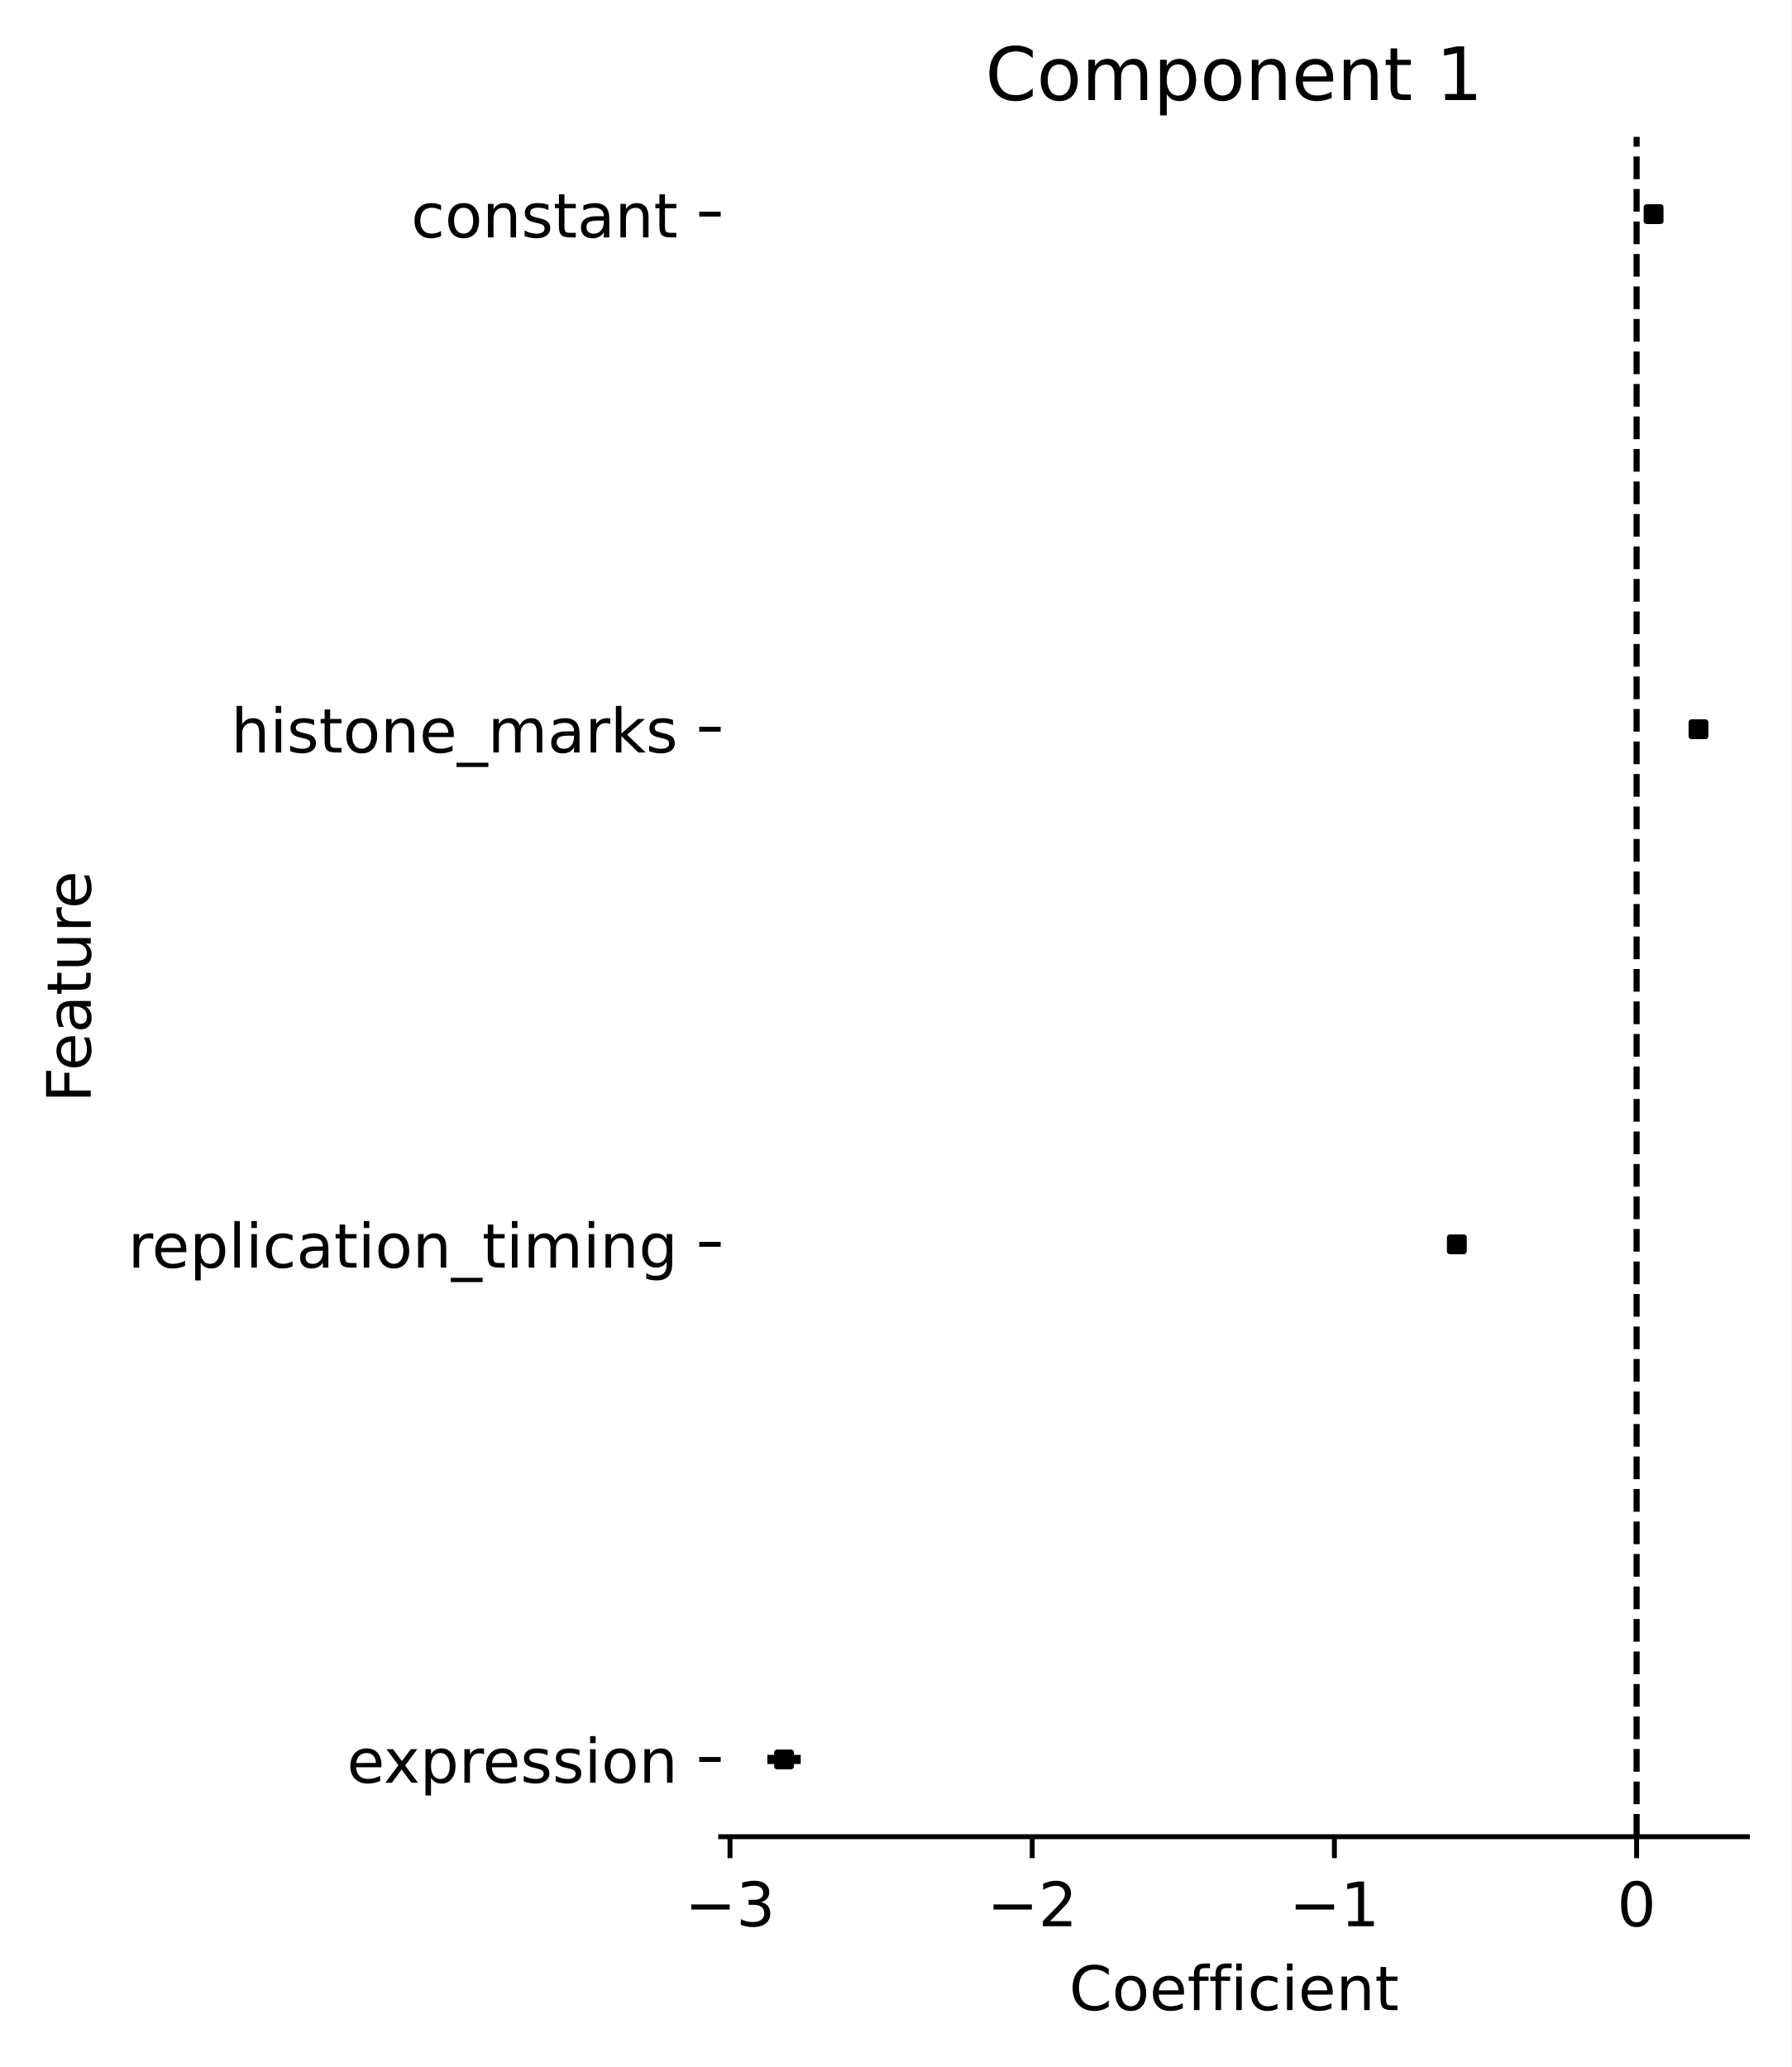
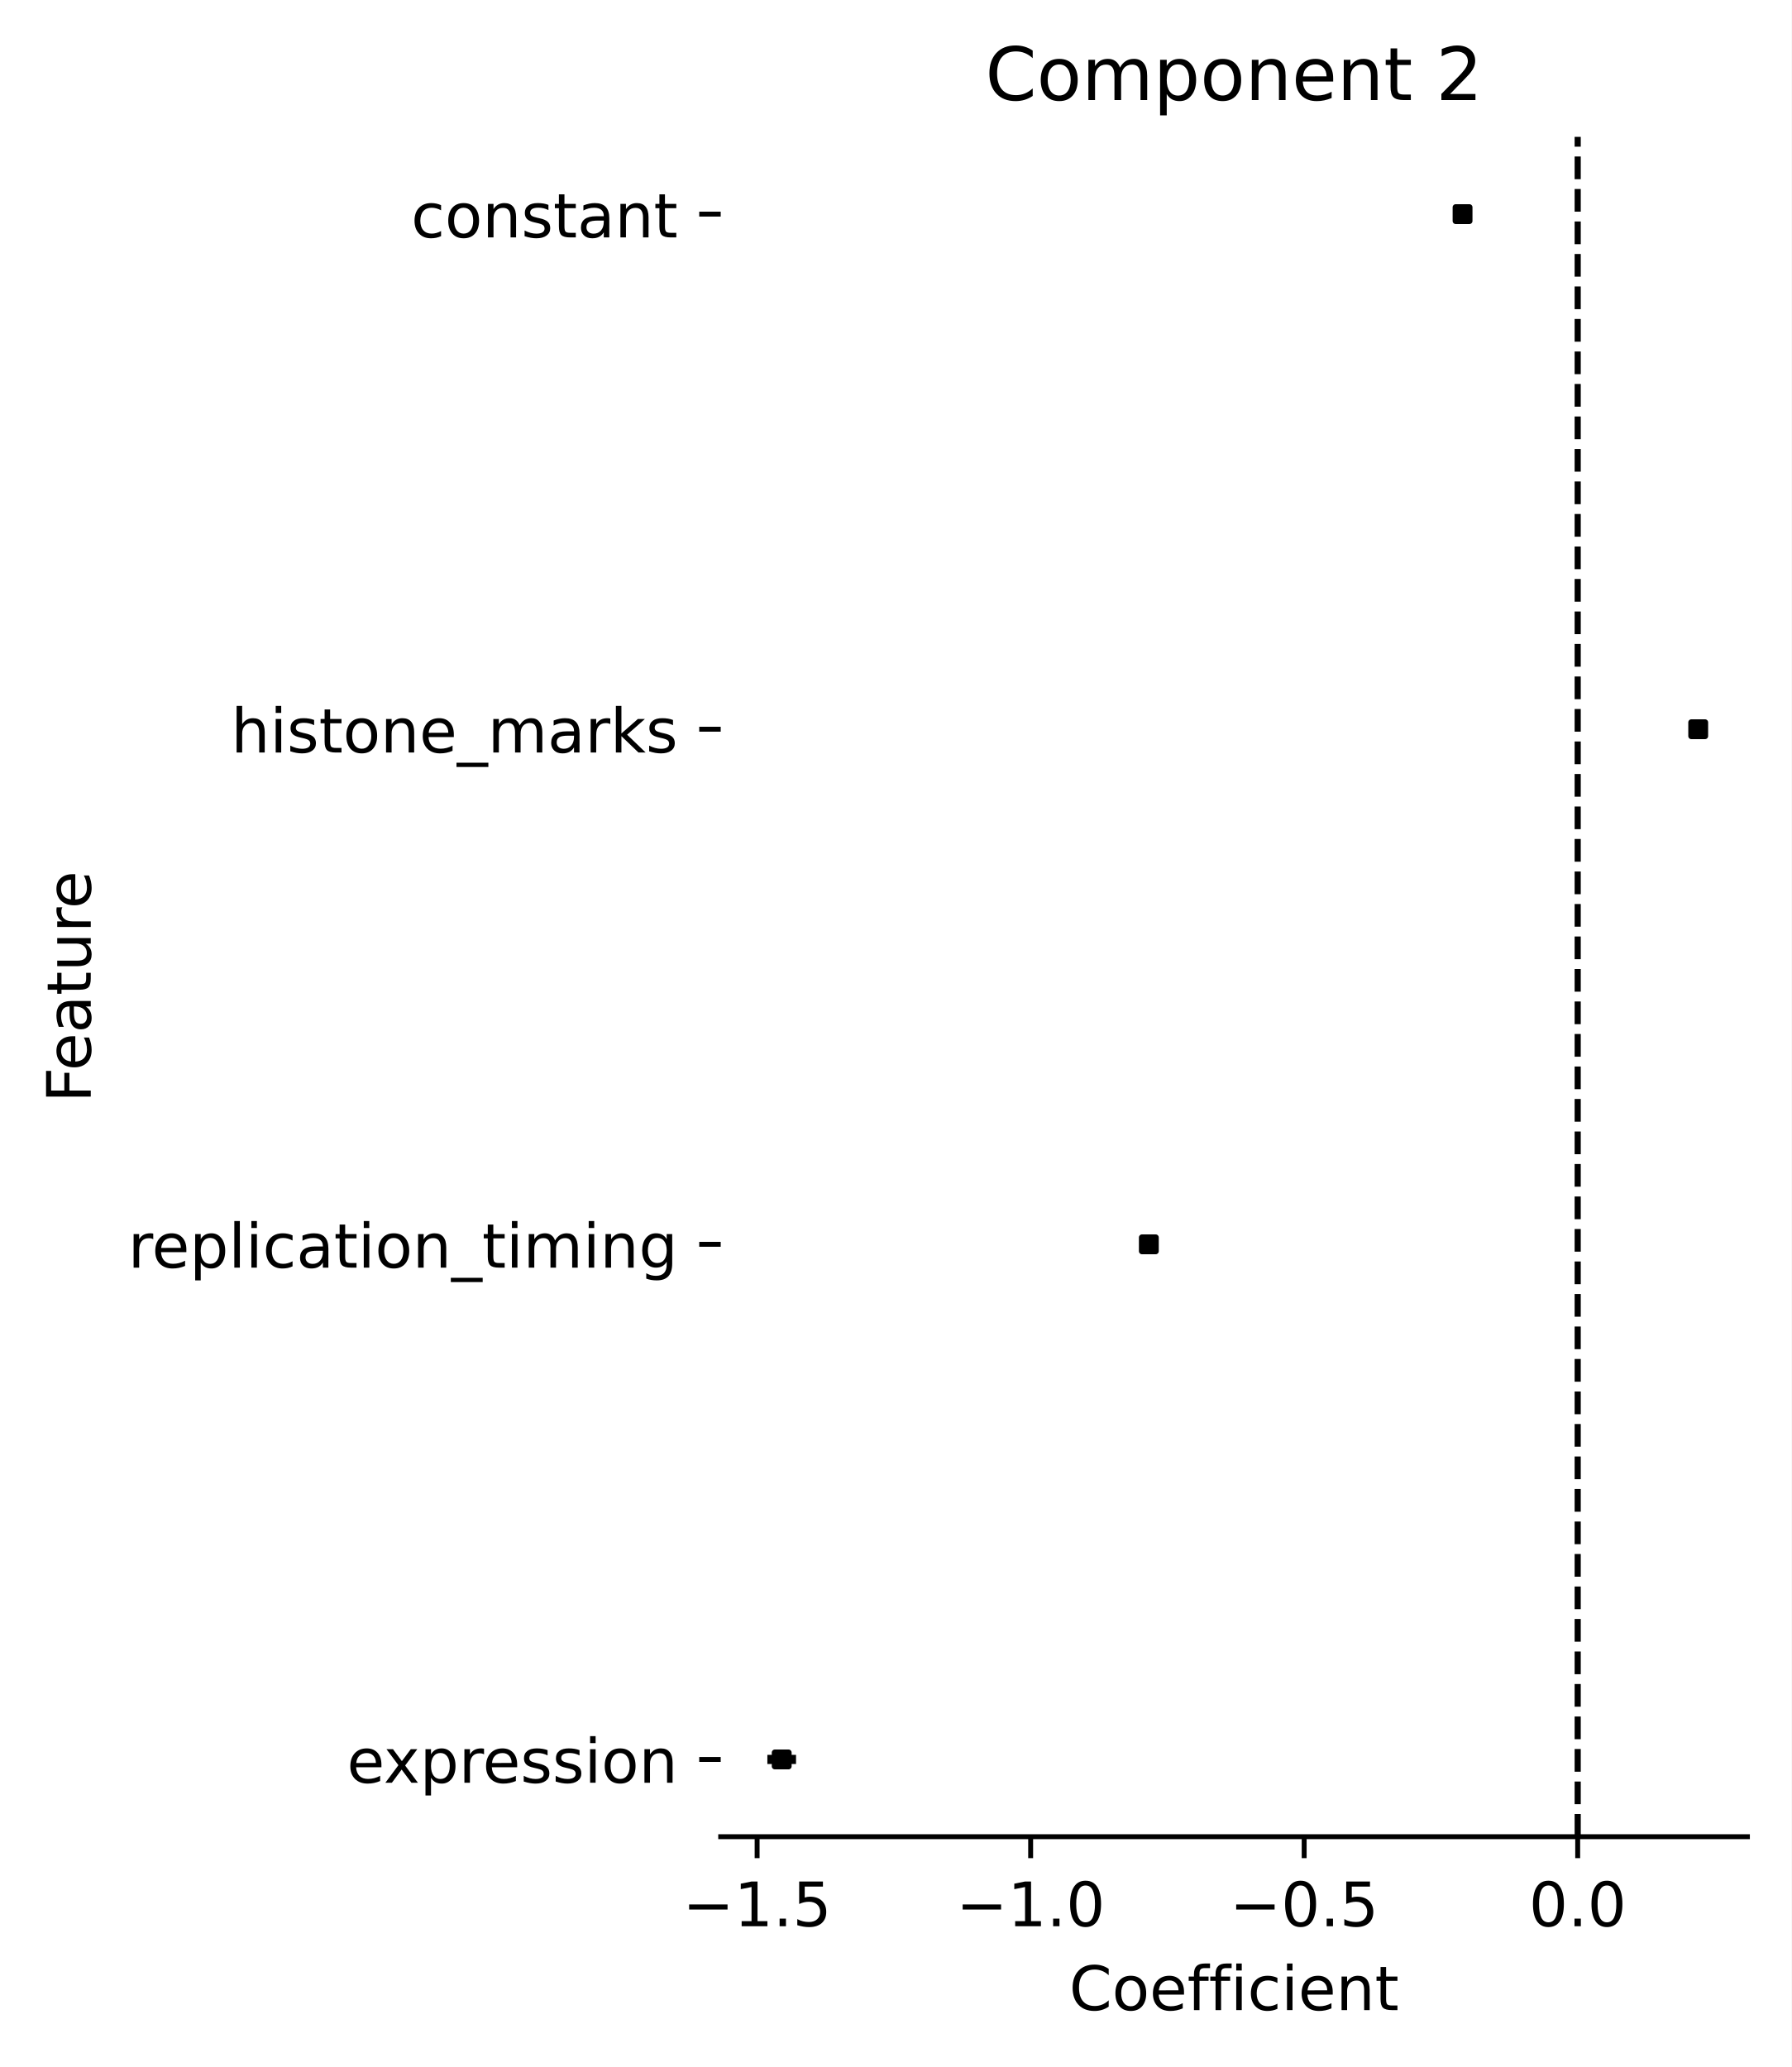
<svg xmlns="http://www.w3.org/2000/svg" xmlns:xlink="http://www.w3.org/1999/xlink" width="292.106pt" height="337.074pt" viewBox="0 0 292.106 337.074" version="1.1">
  <defs>
    <style type="text/css">*{stroke-linejoin: round; stroke-linecap: butt}</style>
  </defs>
  <g id="figure_1">
    <g id="patch_1">
      <path d="M 0 337.074  L 292.106 337.074  L 292.106 0  L 0 0  z " style="fill: #ffffff" />
    </g>
    <g id="axes_1">
      <g id="patch_2">
        <path d="M 117.506 299.518  L 284.906 299.518  L 284.906 22.318  L 117.506 22.318  z " style="fill: #ffffff" />
      </g>
      <g id="PathCollection_1">
        <defs>
-           <path id="m1d1c09dac3" d="M -1.118 1.118  L 1.118 1.118  L 1.118 -1.118  L -1.118 -1.118  z " style="stroke: #000000" />
+           <path id="mdc331cbbce" d="M -1.118 1.118  L 1.118 1.118  L 1.118 -1.118  L -1.118 -1.118  z " style="stroke: #000000" />
        </defs>
-         <g clip-path="url(#p529d75094a)">
-           <use xlink:href="#m1d1c09dac3" x="127.835" y="286.918" style="stroke: #000000" />
-           <use xlink:href="#m1d1c09dac3" x="237.531" y="202.918" style="stroke: #000000" />
-           <use xlink:href="#m1d1c09dac3" x="276.928" y="118.918" style="stroke: #000000" />
-           <use xlink:href="#m1d1c09dac3" x="269.608" y="34.918" style="stroke: #000000" />
+         <g clip-path="url(#pf58a3a5a14)">
+           <use xlink:href="#mdc331cbbce" x="127.452" y="286.918" style="stroke: #000000" />
+           <use xlink:href="#mdc331cbbce" x="187.312" y="202.918" style="stroke: #000000" />
+           <use xlink:href="#mdc331cbbce" x="276.883" y="118.918" style="stroke: #000000" />
+           <use xlink:href="#mdc331cbbce" x="238.462" y="34.918" style="stroke: #000000" />
        </g>
      </g>
      <g id="matplotlib.axis_1">
        <g id="xtick_1">
          <g id="line2d_1">
            <defs>
-               <path id="mcb4d89d009" d="M 0 0  L 0 3.5  " style="stroke: #000000; stroke-width: 0.8" />
-             </defs>
-             <g>
-               <use xlink:href="#mcb4d89d009" x="119.022" y="299.518" style="stroke: #000000; stroke-width: 0.8" />
+               <path id="mec1f36c5b6" d="M 0 0  L 0 3.5  " style="stroke: #000000; stroke-width: 0.8" />
+             </defs>
+             <g>
+               <use xlink:href="#mec1f36c5b6" x="123.444" y="299.518" style="stroke: #000000; stroke-width: 0.8" />
            </g>
          </g>
          <g id="text_1">
-             <g transform="translate(111.6513 314.1166) scale(0.1 -0.1)">
+             <g transform="translate(111.3026 314.1166) scale(0.1 -0.1)">
              <defs>
                <path id="DejaVuSans-2212" d="M 678 2272  L 4684 2272  L 4684 1741  L 678 1741  L 678 2272  z " transform="scale(0.015625)" />
-                 <path id="DejaVuSans-33" d="M 2597 2516  Q 3050 2419 3304 2112  Q 3559 1806 3559 1356  Q 3559 666 3084 287  Q 2609 -91 1734 -91  Q 1441 -91 1130 -33  Q 819 25 488 141  L 488 750  Q 750 597 1062 519  Q 1375 441 1716 441  Q 2309 441 2620 675  Q 2931 909 2931 1356  Q 2931 1769 2642 2001  Q 2353 2234 1838 2234  L 1294 2234  L 1294 2753  L 1863 2753  Q 2328 2753 2575 2939  Q 2822 3125 2822 3475  Q 2822 3834 2567 4026  Q 2313 4219 1838 4219  Q 1578 4219 1281 4162  Q 984 4106 628 3988  L 628 4550  Q 988 4650 1302 4700  Q 1616 4750 1894 4750  Q 2613 4750 3031 4423  Q 3450 4097 3450 3541  Q 3450 3153 3228 2886  Q 3006 2619 2597 2516  z " transform="scale(0.015625)" />
+                 <path id="DejaVuSans-31" d="M 794 531  L 1825 531  L 1825 4091  L 703 3866  L 703 4441  L 1819 4666  L 2450 4666  L 2450 531  L 3481 531  L 3481 0  L 794 0  L 794 531  z " transform="scale(0.015625)" />
+                 <path id="DejaVuSans-2e" d="M 684 794  L 1344 794  L 1344 0  L 684 0  L 684 794  z " transform="scale(0.015625)" />
+                 <path id="DejaVuSans-35" d="M 691 4666  L 3169 4666  L 3169 4134  L 1269 4134  L 1269 2991  Q 1406 3038 1543 3061  Q 1681 3084 1819 3084  Q 2600 3084 3056 2656  Q 3513 2228 3513 1497  Q 3513 744 3044 326  Q 2575 -91 1722 -91  Q 1428 -91 1123 -41  Q 819 9 494 109  L 494 744  Q 775 591 1075 516  Q 1375 441 1709 441  Q 2250 441 2565 725  Q 2881 1009 2881 1497  Q 2881 1984 2565 2268  Q 2250 2553 1709 2553  Q 1456 2553 1204 2497  Q 953 2441 691 2322  L 691 4666  z " transform="scale(0.015625)" />
              </defs>
              <use xlink:href="#DejaVuSans-2212" />
-               <use xlink:href="#DejaVuSans-33" x="83.789" />
+               <use xlink:href="#DejaVuSans-31" x="83.789" />
+               <use xlink:href="#DejaVuSans-2e" x="147.412" />
+               <use xlink:href="#DejaVuSans-35" x="179.199" />
            </g>
          </g>
        </g>
        <g id="xtick_2">
          <g id="line2d_2">
            <g>
-               <use xlink:href="#mcb4d89d009" x="168.295" y="299.518" style="stroke: #000000; stroke-width: 0.8" />
+               <use xlink:href="#mec1f36c5b6" x="168.041" y="299.518" style="stroke: #000000; stroke-width: 0.8" />
            </g>
          </g>
          <g id="text_2">
-             <g transform="translate(160.9235 314.1166) scale(0.1 -0.1)">
-               <defs>
-                 <path id="DejaVuSans-32" d="M 1228 531  L 3431 531  L 3431 0  L 469 0  L 469 531  Q 828 903 1448 1529  Q 2069 2156 2228 2338  Q 2531 2678 2651 2914  Q 2772 3150 2772 3378  Q 2772 3750 2511 3984  Q 2250 4219 1831 4219  Q 1534 4219 1204 4116  Q 875 4013 500 3803  L 500 4441  Q 881 4594 1212 4672  Q 1544 4750 1819 4750  Q 2544 4750 2975 4387  Q 3406 4025 3406 3419  Q 3406 3131 3298 2873  Q 3191 2616 2906 2266  Q 2828 2175 2409 1742  Q 1991 1309 1228 531  z " transform="scale(0.015625)" />
+             <g transform="translate(155.8994 314.1166) scale(0.1 -0.1)">
+               <defs>
+                 <path id="DejaVuSans-30" d="M 2034 4250  Q 1547 4250 1301 3770  Q 1056 3291 1056 2328  Q 1056 1369 1301 889  Q 1547 409 2034 409  Q 2525 409 2770 889  Q 3016 1369 3016 2328  Q 3016 3291 2770 3770  Q 2525 4250 2034 4250  z M 2034 4750  Q 2819 4750 3233 4129  Q 3647 3509 3647 2328  Q 3647 1150 3233 529  Q 2819 -91 2034 -91  Q 1250 -91 836 529  Q 422 1150 422 2328  Q 422 3509 836 4129  Q 1250 4750 2034 4750  z " transform="scale(0.015625)" />
              </defs>
              <use xlink:href="#DejaVuSans-2212" />
-               <use xlink:href="#DejaVuSans-32" x="83.789" />
+               <use xlink:href="#DejaVuSans-31" x="83.789" />
+               <use xlink:href="#DejaVuSans-2e" x="147.412" />
+               <use xlink:href="#DejaVuSans-30" x="179.199" />
            </g>
          </g>
        </g>
        <g id="xtick_3">
          <g id="line2d_3">
            <g>
-               <use xlink:href="#mcb4d89d009" x="217.567" y="299.518" style="stroke: #000000; stroke-width: 0.8" />
+               <use xlink:href="#mec1f36c5b6" x="212.638" y="299.518" style="stroke: #000000; stroke-width: 0.8" />
            </g>
          </g>
          <g id="text_3">
-             <g transform="translate(210.1958 314.1166) scale(0.1 -0.1)">
-               <defs>
-                 <path id="DejaVuSans-31" d="M 794 531  L 1825 531  L 1825 4091  L 703 3866  L 703 4441  L 1819 4666  L 2450 4666  L 2450 531  L 3481 531  L 3481 0  L 794 0  L 794 531  z " transform="scale(0.015625)" />
-               </defs>
+             <g transform="translate(200.4961 314.1166) scale(0.1 -0.1)">
              <use xlink:href="#DejaVuSans-2212" />
-               <use xlink:href="#DejaVuSans-31" x="83.789" />
+               <use xlink:href="#DejaVuSans-30" x="83.789" />
+               <use xlink:href="#DejaVuSans-2e" x="147.412" />
+               <use xlink:href="#DejaVuSans-35" x="179.199" />
            </g>
          </g>
        </g>
        <g id="xtick_4">
          <g id="line2d_4">
            <g>
-               <use xlink:href="#mcb4d89d009" x="266.839" y="299.518" style="stroke: #000000; stroke-width: 0.8" />
+               <use xlink:href="#mec1f36c5b6" x="257.234" y="299.518" style="stroke: #000000; stroke-width: 0.8" />
            </g>
          </g>
          <g id="text_4">
-             <g transform="translate(263.6579 314.1166) scale(0.1 -0.1)">
-               <defs>
-                 <path id="DejaVuSans-30" d="M 2034 4250  Q 1547 4250 1301 3770  Q 1056 3291 1056 2328  Q 1056 1369 1301 889  Q 1547 409 2034 409  Q 2525 409 2770 889  Q 3016 1369 3016 2328  Q 3016 3291 2770 3770  Q 2525 4250 2034 4250  z M 2034 4750  Q 2819 4750 3233 4129  Q 3647 3509 3647 2328  Q 3647 1150 3233 529  Q 2819 -91 2034 -91  Q 1250 -91 836 529  Q 422 1150 422 2328  Q 422 3509 836 4129  Q 1250 4750 2034 4750  z " transform="scale(0.015625)" />
-               </defs>
+             <g transform="translate(249.2827 314.1166) scale(0.1 -0.1)">
              <use xlink:href="#DejaVuSans-30" />
+               <use xlink:href="#DejaVuSans-2e" x="63.623" />
+               <use xlink:href="#DejaVuSans-30" x="95.41" />
            </g>
          </g>
        </g>
        <g id="text_5">
          <g transform="translate(174.3258 327.7947) scale(0.1 -0.1)">
            <defs>
              <path id="DejaVuSans-43" d="M 4122 4306  L 4122 3641  Q 3803 3938 3442 4084  Q 3081 4231 2675 4231  Q 1875 4231 1450 3742  Q 1025 3253 1025 2328  Q 1025 1406 1450 917  Q 1875 428 2675 428  Q 3081 428 3442 575  Q 3803 722 4122 1019  L 4122 359  Q 3791 134 3420 21  Q 3050 -91 2638 -91  Q 1578 -91 968 557  Q 359 1206 359 2328  Q 359 3453 968 4101  Q 1578 4750 2638 4750  Q 3056 4750 3426 4639  Q 3797 4528 4122 4306  z " transform="scale(0.015625)" />
              <path id="DejaVuSans-6f" d="M 1959 3097  Q 1497 3097 1228 2736  Q 959 2375 959 1747  Q 959 1119 1226 758  Q 1494 397 1959 397  Q 2419 397 2687 759  Q 2956 1122 2956 1747  Q 2956 2369 2687 2733  Q 2419 3097 1959 3097  z M 1959 3584  Q 2709 3584 3137 3096  Q 3566 2609 3566 1747  Q 3566 888 3137 398  Q 2709 -91 1959 -91  Q 1206 -91 779 398  Q 353 888 353 1747  Q 353 2609 779 3096  Q 1206 3584 1959 3584  z " transform="scale(0.015625)" />
              <path id="DejaVuSans-65" d="M 3597 1894  L 3597 1613  L 953 1613  Q 991 1019 1311 708  Q 1631 397 2203 397  Q 2534 397 2845 478  Q 3156 559 3463 722  L 3463 178  Q 3153 47 2828 -22  Q 2503 -91 2169 -91  Q 1331 -91 842 396  Q 353 884 353 1716  Q 353 2575 817 3079  Q 1281 3584 2069 3584  Q 2775 3584 3186 3129  Q 3597 2675 3597 1894  z M 3022 2063  Q 3016 2534 2758 2815  Q 2500 3097 2075 3097  Q 1594 3097 1305 2825  Q 1016 2553 972 2059  L 3022 2063  z " transform="scale(0.015625)" />
              <path id="DejaVuSans-66" d="M 2375 4863  L 2375 4384  L 1825 4384  Q 1516 4384 1395 4259  Q 1275 4134 1275 3809  L 1275 3500  L 2222 3500  L 2222 3053  L 1275 3053  L 1275 0  L 697 0  L 697 3053  L 147 3053  L 147 3500  L 697 3500  L 697 3744  Q 697 4328 969 4595  Q 1241 4863 1831 4863  L 2375 4863  z " transform="scale(0.015625)" />
              <path id="DejaVuSans-69" d="M 603 3500  L 1178 3500  L 1178 0  L 603 0  L 603 3500  z M 603 4863  L 1178 4863  L 1178 4134  L 603 4134  L 603 4863  z " transform="scale(0.015625)" />
              <path id="DejaVuSans-63" d="M 3122 3366  L 3122 2828  Q 2878 2963 2633 3030  Q 2388 3097 2138 3097  Q 1578 3097 1268 2742  Q 959 2388 959 1747  Q 959 1106 1268 751  Q 1578 397 2138 397  Q 2388 397 2633 464  Q 2878 531 3122 666  L 3122 134  Q 2881 22 2623 -34  Q 2366 -91 2075 -91  Q 1284 -91 818 406  Q 353 903 353 1747  Q 353 2603 823 3093  Q 1294 3584 2113 3584  Q 2378 3584 2631 3529  Q 2884 3475 3122 3366  z " transform="scale(0.015625)" />
              <path id="DejaVuSans-6e" d="M 3513 2113  L 3513 0  L 2938 0  L 2938 2094  Q 2938 2591 2744 2837  Q 2550 3084 2163 3084  Q 1697 3084 1428 2787  Q 1159 2491 1159 1978  L 1159 0  L 581 0  L 581 3500  L 1159 3500  L 1159 2956  Q 1366 3272 1645 3428  Q 1925 3584 2291 3584  Q 2894 3584 3203 3211  Q 3513 2838 3513 2113  z " transform="scale(0.015625)" />
              <path id="DejaVuSans-74" d="M 1172 4494  L 1172 3500  L 2356 3500  L 2356 3053  L 1172 3053  L 1172 1153  Q 1172 725 1289 603  Q 1406 481 1766 481  L 2356 481  L 2356 0  L 1766 0  Q 1100 0 847 248  Q 594 497 594 1153  L 594 3053  L 172 3053  L 172 3500  L 594 3500  L 594 4494  L 1172 4494  z " transform="scale(0.015625)" />
            </defs>
            <use xlink:href="#DejaVuSans-43" />
            <use xlink:href="#DejaVuSans-6f" x="69.824" />
            <use xlink:href="#DejaVuSans-65" x="131.006" />
            <use xlink:href="#DejaVuSans-66" x="192.529" />
            <use xlink:href="#DejaVuSans-66" x="227.734" />
            <use xlink:href="#DejaVuSans-69" x="262.939" />
            <use xlink:href="#DejaVuSans-63" x="290.723" />
            <use xlink:href="#DejaVuSans-69" x="345.703" />
            <use xlink:href="#DejaVuSans-65" x="373.486" />
            <use xlink:href="#DejaVuSans-6e" x="435.01" />
            <use xlink:href="#DejaVuSans-74" x="498.389" />
          </g>
        </g>
      </g>
      <g id="matplotlib.axis_2">
        <g id="ytick_1">
          <g id="line2d_5">
            <defs>
-               <path id="m1f9d0f9851" d="M 0 0  L -3.5 0  " style="stroke: #000000; stroke-width: 0.8" />
-             </defs>
-             <g>
-               <use xlink:href="#m1f9d0f9851" x="117.506" y="286.918" style="stroke: #000000; stroke-width: 0.8" />
+               <path id="m7655fa8df7" d="M 0 0  L -3.5 0  " style="stroke: #000000; stroke-width: 0.8" />
+             </defs>
+             <g>
+               <use xlink:href="#m7655fa8df7" x="117.506" y="286.918" style="stroke: #000000; stroke-width: 0.8" />
            </g>
          </g>
          <g id="text_6">
            <g transform="translate(56.56875 290.7173) scale(0.1 -0.1)">
              <defs>
                <path id="DejaVuSans-78" d="M 3513 3500  L 2247 1797  L 3578 0  L 2900 0  L 1881 1375  L 863 0  L 184 0  L 1544 1831  L 300 3500  L 978 3500  L 1906 2253  L 2834 3500  L 3513 3500  z " transform="scale(0.015625)" />
                <path id="DejaVuSans-70" d="M 1159 525  L 1159 -1331  L 581 -1331  L 581 3500  L 1159 3500  L 1159 2969  Q 1341 3281 1617 3432  Q 1894 3584 2278 3584  Q 2916 3584 3314 3078  Q 3713 2572 3713 1747  Q 3713 922 3314 415  Q 2916 -91 2278 -91  Q 1894 -91 1617 61  Q 1341 213 1159 525  z M 3116 1747  Q 3116 2381 2855 2742  Q 2594 3103 2138 3103  Q 1681 3103 1420 2742  Q 1159 2381 1159 1747  Q 1159 1113 1420 752  Q 1681 391 2138 391  Q 2594 391 2855 752  Q 3116 1113 3116 1747  z " transform="scale(0.015625)" />
                <path id="DejaVuSans-72" d="M 2631 2963  Q 2534 3019 2420 3045  Q 2306 3072 2169 3072  Q 1681 3072 1420 2755  Q 1159 2438 1159 1844  L 1159 0  L 581 0  L 581 3500  L 1159 3500  L 1159 2956  Q 1341 3275 1631 3429  Q 1922 3584 2338 3584  Q 2397 3584 2469 3576  Q 2541 3569 2628 3553  L 2631 2963  z " transform="scale(0.015625)" />
                <path id="DejaVuSans-73" d="M 2834 3397  L 2834 2853  Q 2591 2978 2328 3040  Q 2066 3103 1784 3103  Q 1356 3103 1142 2972  Q 928 2841 928 2578  Q 928 2378 1081 2264  Q 1234 2150 1697 2047  L 1894 2003  Q 2506 1872 2764 1633  Q 3022 1394 3022 966  Q 3022 478 2636 193  Q 2250 -91 1575 -91  Q 1294 -91 989 -36  Q 684 19 347 128  L 347 722  Q 666 556 975 473  Q 1284 391 1588 391  Q 1994 391 2212 530  Q 2431 669 2431 922  Q 2431 1156 2273 1281  Q 2116 1406 1581 1522  L 1381 1569  Q 847 1681 609 1914  Q 372 2147 372 2553  Q 372 3047 722 3315  Q 1072 3584 1716 3584  Q 2034 3584 2315 3537  Q 2597 3491 2834 3397  z " transform="scale(0.015625)" />
              </defs>
              <use xlink:href="#DejaVuSans-65" />
              <use xlink:href="#DejaVuSans-78" x="59.773" />
              <use xlink:href="#DejaVuSans-70" x="118.953" />
              <use xlink:href="#DejaVuSans-72" x="182.43" />
              <use xlink:href="#DejaVuSans-65" x="221.293" />
              <use xlink:href="#DejaVuSans-73" x="282.816" />
              <use xlink:href="#DejaVuSans-73" x="334.916" />
              <use xlink:href="#DejaVuSans-69" x="387.016" />
              <use xlink:href="#DejaVuSans-6f" x="414.799" />
              <use xlink:href="#DejaVuSans-6e" x="475.98" />
            </g>
          </g>
        </g>
        <g id="ytick_2">
          <g id="line2d_6">
            <g>
-               <use xlink:href="#m1f9d0f9851" x="117.506" y="202.918" style="stroke: #000000; stroke-width: 0.8" />
+               <use xlink:href="#m7655fa8df7" x="117.506" y="202.918" style="stroke: #000000; stroke-width: 0.8" />
            </g>
          </g>
          <g id="text_7">
            <g transform="translate(20.87813 206.7173) scale(0.1 -0.1)">
              <defs>
                <path id="DejaVuSans-6c" d="M 603 4863  L 1178 4863  L 1178 0  L 603 0  L 603 4863  z " transform="scale(0.015625)" />
                <path id="DejaVuSans-61" d="M 2194 1759  Q 1497 1759 1228 1600  Q 959 1441 959 1056  Q 959 750 1161 570  Q 1363 391 1709 391  Q 2188 391 2477 730  Q 2766 1069 2766 1631  L 2766 1759  L 2194 1759  z M 3341 1997  L 3341 0  L 2766 0  L 2766 531  Q 2569 213 2275 61  Q 1981 -91 1556 -91  Q 1019 -91 701 211  Q 384 513 384 1019  Q 384 1609 779 1909  Q 1175 2209 1959 2209  L 2766 2209  L 2766 2266  Q 2766 2663 2505 2880  Q 2244 3097 1772 3097  Q 1472 3097 1187 3025  Q 903 2953 641 2809  L 641 3341  Q 956 3463 1253 3523  Q 1550 3584 1831 3584  Q 2591 3584 2966 3190  Q 3341 2797 3341 1997  z " transform="scale(0.015625)" />
                <path id="DejaVuSans-5f" d="M 3263 -1063  L 3263 -1509  L -63 -1509  L -63 -1063  L 3263 -1063  z " transform="scale(0.015625)" />
                <path id="DejaVuSans-6d" d="M 3328 2828  Q 3544 3216 3844 3400  Q 4144 3584 4550 3584  Q 5097 3584 5394 3201  Q 5691 2819 5691 2113  L 5691 0  L 5113 0  L 5113 2094  Q 5113 2597 4934 2840  Q 4756 3084 4391 3084  Q 3944 3084 3684 2787  Q 3425 2491 3425 1978  L 3425 0  L 2847 0  L 2847 2094  Q 2847 2600 2669 2842  Q 2491 3084 2119 3084  Q 1678 3084 1418 2786  Q 1159 2488 1159 1978  L 1159 0  L 581 0  L 581 3500  L 1159 3500  L 1159 2956  Q 1356 3278 1631 3431  Q 1906 3584 2284 3584  Q 2666 3584 2933 3390  Q 3200 3197 3328 2828  z " transform="scale(0.015625)" />
                <path id="DejaVuSans-67" d="M 2906 1791  Q 2906 2416 2648 2759  Q 2391 3103 1925 3103  Q 1463 3103 1205 2759  Q 947 2416 947 1791  Q 947 1169 1205 825  Q 1463 481 1925 481  Q 2391 481 2648 825  Q 2906 1169 2906 1791  z M 3481 434  Q 3481 -459 3084 -895  Q 2688 -1331 1869 -1331  Q 1566 -1331 1297 -1286  Q 1028 -1241 775 -1147  L 775 -588  Q 1028 -725 1275 -790  Q 1522 -856 1778 -856  Q 2344 -856 2625 -561  Q 2906 -266 2906 331  L 2906 616  Q 2728 306 2450 153  Q 2172 0 1784 0  Q 1141 0 747 490  Q 353 981 353 1791  Q 353 2603 747 3093  Q 1141 3584 1784 3584  Q 2172 3584 2450 3431  Q 2728 3278 2906 2969  L 2906 3500  L 3481 3500  L 3481 434  z " transform="scale(0.015625)" />
              </defs>
              <use xlink:href="#DejaVuSans-72" />
              <use xlink:href="#DejaVuSans-65" x="38.863" />
              <use xlink:href="#DejaVuSans-70" x="100.387" />
              <use xlink:href="#DejaVuSans-6c" x="163.863" />
              <use xlink:href="#DejaVuSans-69" x="191.646" />
              <use xlink:href="#DejaVuSans-63" x="219.43" />
              <use xlink:href="#DejaVuSans-61" x="274.41" />
              <use xlink:href="#DejaVuSans-74" x="335.689" />
              <use xlink:href="#DejaVuSans-69" x="374.898" />
              <use xlink:href="#DejaVuSans-6f" x="402.682" />
              <use xlink:href="#DejaVuSans-6e" x="463.863" />
              <use xlink:href="#DejaVuSans-5f" x="527.242" />
              <use xlink:href="#DejaVuSans-74" x="577.242" />
              <use xlink:href="#DejaVuSans-69" x="616.451" />
              <use xlink:href="#DejaVuSans-6d" x="644.234" />
              <use xlink:href="#DejaVuSans-69" x="741.646" />
              <use xlink:href="#DejaVuSans-6e" x="769.43" />
              <use xlink:href="#DejaVuSans-67" x="832.809" />
            </g>
          </g>
        </g>
        <g id="ytick_3">
          <g id="line2d_7">
            <g>
-               <use xlink:href="#m1f9d0f9851" x="117.506" y="118.918" style="stroke: #000000; stroke-width: 0.8" />
+               <use xlink:href="#m7655fa8df7" x="117.506" y="118.918" style="stroke: #000000; stroke-width: 0.8" />
            </g>
          </g>
          <g id="text_8">
            <g transform="translate(37.67188 122.7173) scale(0.1 -0.1)">
              <defs>
                <path id="DejaVuSans-68" d="M 3513 2113  L 3513 0  L 2938 0  L 2938 2094  Q 2938 2591 2744 2837  Q 2550 3084 2163 3084  Q 1697 3084 1428 2787  Q 1159 2491 1159 1978  L 1159 0  L 581 0  L 581 4863  L 1159 4863  L 1159 2956  Q 1366 3272 1645 3428  Q 1925 3584 2291 3584  Q 2894 3584 3203 3211  Q 3513 2838 3513 2113  z " transform="scale(0.015625)" />
                <path id="DejaVuSans-6b" d="M 581 4863  L 1159 4863  L 1159 1991  L 2875 3500  L 3609 3500  L 1753 1863  L 3688 0  L 2938 0  L 1159 1709  L 1159 0  L 581 0  L 581 4863  z " transform="scale(0.015625)" />
              </defs>
              <use xlink:href="#DejaVuSans-68" />
              <use xlink:href="#DejaVuSans-69" x="63.379" />
              <use xlink:href="#DejaVuSans-73" x="91.162" />
              <use xlink:href="#DejaVuSans-74" x="143.262" />
              <use xlink:href="#DejaVuSans-6f" x="182.471" />
              <use xlink:href="#DejaVuSans-6e" x="243.652" />
              <use xlink:href="#DejaVuSans-65" x="307.031" />
              <use xlink:href="#DejaVuSans-5f" x="368.555" />
              <use xlink:href="#DejaVuSans-6d" x="418.555" />
              <use xlink:href="#DejaVuSans-61" x="515.967" />
              <use xlink:href="#DejaVuSans-72" x="577.246" />
              <use xlink:href="#DejaVuSans-6b" x="618.359" />
              <use xlink:href="#DejaVuSans-73" x="676.27" />
            </g>
          </g>
        </g>
        <g id="ytick_4">
          <g id="line2d_8">
            <g>
-               <use xlink:href="#m1f9d0f9851" x="117.506" y="34.918" style="stroke: #000000; stroke-width: 0.8" />
+               <use xlink:href="#m7655fa8df7" x="117.506" y="34.918" style="stroke: #000000; stroke-width: 0.8" />
            </g>
          </g>
          <g id="text_9">
            <g transform="translate(67.03594 38.71734) scale(0.1 -0.1)">
              <use xlink:href="#DejaVuSans-63" />
              <use xlink:href="#DejaVuSans-6f" x="54.98" />
              <use xlink:href="#DejaVuSans-6e" x="116.162" />
              <use xlink:href="#DejaVuSans-73" x="179.541" />
              <use xlink:href="#DejaVuSans-74" x="231.641" />
              <use xlink:href="#DejaVuSans-61" x="270.85" />
              <use xlink:href="#DejaVuSans-6e" x="332.129" />
              <use xlink:href="#DejaVuSans-74" x="395.508" />
            </g>
          </g>
        </g>
        <g id="text_10">
          <g transform="translate(14.79844 179.808) rotate(-90) scale(0.1 -0.1)">
            <defs>
              <path id="DejaVuSans-46" d="M 628 4666  L 3309 4666  L 3309 4134  L 1259 4134  L 1259 2759  L 3109 2759  L 3109 2228  L 1259 2228  L 1259 0  L 628 0  L 628 4666  z " transform="scale(0.015625)" />
              <path id="DejaVuSans-75" d="M 544 1381  L 544 3500  L 1119 3500  L 1119 1403  Q 1119 906 1312 657  Q 1506 409 1894 409  Q 2359 409 2629 706  Q 2900 1003 2900 1516  L 2900 3500  L 3475 3500  L 3475 0  L 2900 0  L 2900 538  Q 2691 219 2414 64  Q 2138 -91 1772 -91  Q 1169 -91 856 284  Q 544 659 544 1381  z M 1991 3584  L 1991 3584  z " transform="scale(0.015625)" />
            </defs>
            <use xlink:href="#DejaVuSans-46" />
            <use xlink:href="#DejaVuSans-65" x="52.02" />
            <use xlink:href="#DejaVuSans-61" x="113.543" />
            <use xlink:href="#DejaVuSans-74" x="174.822" />
            <use xlink:href="#DejaVuSans-75" x="214.031" />
            <use xlink:href="#DejaVuSans-72" x="277.41" />
            <use xlink:href="#DejaVuSans-65" x="316.273" />
          </g>
        </g>
      </g>
      <g id="line2d_9">
-         <path d="M 266.839 299.518  L 266.839 22.318  " clip-path="url(#p529d75094a)" style="fill: none; stroke-dasharray: 3.7,1.6; stroke-dashoffset: 0; stroke: #000000" />
+         <path d="M 257.234 299.518  L 257.234 22.318  " clip-path="url(#pf58a3a5a14)" style="fill: none; stroke-dasharray: 3.7,1.6; stroke-dashoffset: 0; stroke: #000000" />
      </g>
      <g id="LineCollection_1">
-         <path d="M 125.115 286.918  L 130.554 286.918  " clip-path="url(#p529d75094a)" style="fill: none; stroke: #000000; stroke-width: 1.5" />
-         <path d="M 236.922 202.918  L 238.14 202.918  " clip-path="url(#p529d75094a)" style="fill: none; stroke: #000000; stroke-width: 1.5" />
-         <path d="M 276.559 118.918  L 277.297 118.918  " clip-path="url(#p529d75094a)" style="fill: none; stroke: #000000; stroke-width: 1.5" />
-         <path d="M 269.087 34.918  L 270.128 34.918  " clip-path="url(#p529d75094a)" style="fill: none; stroke: #000000; stroke-width: 1.5" />
+         <path d="M 125.115 286.918  L 129.788 286.918  " clip-path="url(#pf58a3a5a14)" style="fill: none; stroke: #000000; stroke-width: 1.5" />
+         <path d="M 186.638 202.918  L 187.987 202.918  " clip-path="url(#pf58a3a5a14)" style="fill: none; stroke: #000000; stroke-width: 1.5" />
+         <path d="M 276.468 118.918  L 277.297 118.918  " clip-path="url(#pf58a3a5a14)" style="fill: none; stroke: #000000; stroke-width: 1.5" />
+         <path d="M 237.854 34.918  L 239.069 34.918  " clip-path="url(#pf58a3a5a14)" style="fill: none; stroke: #000000; stroke-width: 1.5" />
      </g>
      <g id="patch_3">
        <path d="M 117.506 299.518  L 284.906 299.518  " style="fill: none; stroke: #000000; stroke-width: 0.8; stroke-linejoin: miter; stroke-linecap: square" />
      </g>
      <g id="text_11">
        <g transform="translate(160.6472 16.31812) scale(0.12 -0.12)">
          <defs>
            <path id="DejaVuSans-20" transform="scale(0.015625)" />
+             <path id="DejaVuSans-32" d="M 1228 531  L 3431 531  L 3431 0  L 469 0  L 469 531  Q 828 903 1448 1529  Q 2069 2156 2228 2338  Q 2531 2678 2651 2914  Q 2772 3150 2772 3378  Q 2772 3750 2511 3984  Q 2250 4219 1831 4219  Q 1534 4219 1204 4116  Q 875 4013 500 3803  L 500 4441  Q 881 4594 1212 4672  Q 1544 4750 1819 4750  Q 2544 4750 2975 4387  Q 3406 4025 3406 3419  Q 3406 3131 3298 2873  Q 3191 2616 2906 2266  Q 2828 2175 2409 1742  Q 1991 1309 1228 531  z " transform="scale(0.015625)" />
          </defs>
          <use xlink:href="#DejaVuSans-43" />
          <use xlink:href="#DejaVuSans-6f" x="69.824" />
          <use xlink:href="#DejaVuSans-6d" x="131.006" />
          <use xlink:href="#DejaVuSans-70" x="228.418" />
          <use xlink:href="#DejaVuSans-6f" x="291.895" />
          <use xlink:href="#DejaVuSans-6e" x="353.076" />
          <use xlink:href="#DejaVuSans-65" x="416.455" />
          <use xlink:href="#DejaVuSans-6e" x="477.979" />
          <use xlink:href="#DejaVuSans-74" x="541.357" />
          <use xlink:href="#DejaVuSans-20" x="580.566" />
-           <use xlink:href="#DejaVuSans-31" x="612.354" />
+           <use xlink:href="#DejaVuSans-32" x="612.354" />
        </g>
      </g>
    </g>
  </g>
  <defs>
-     <clipPath id="p529d75094a">
+     <clipPath id="pf58a3a5a14">
      <rect x="117.506" y="22.318" width="167.4" height="277.2" />
    </clipPath>
  </defs>
</svg>
